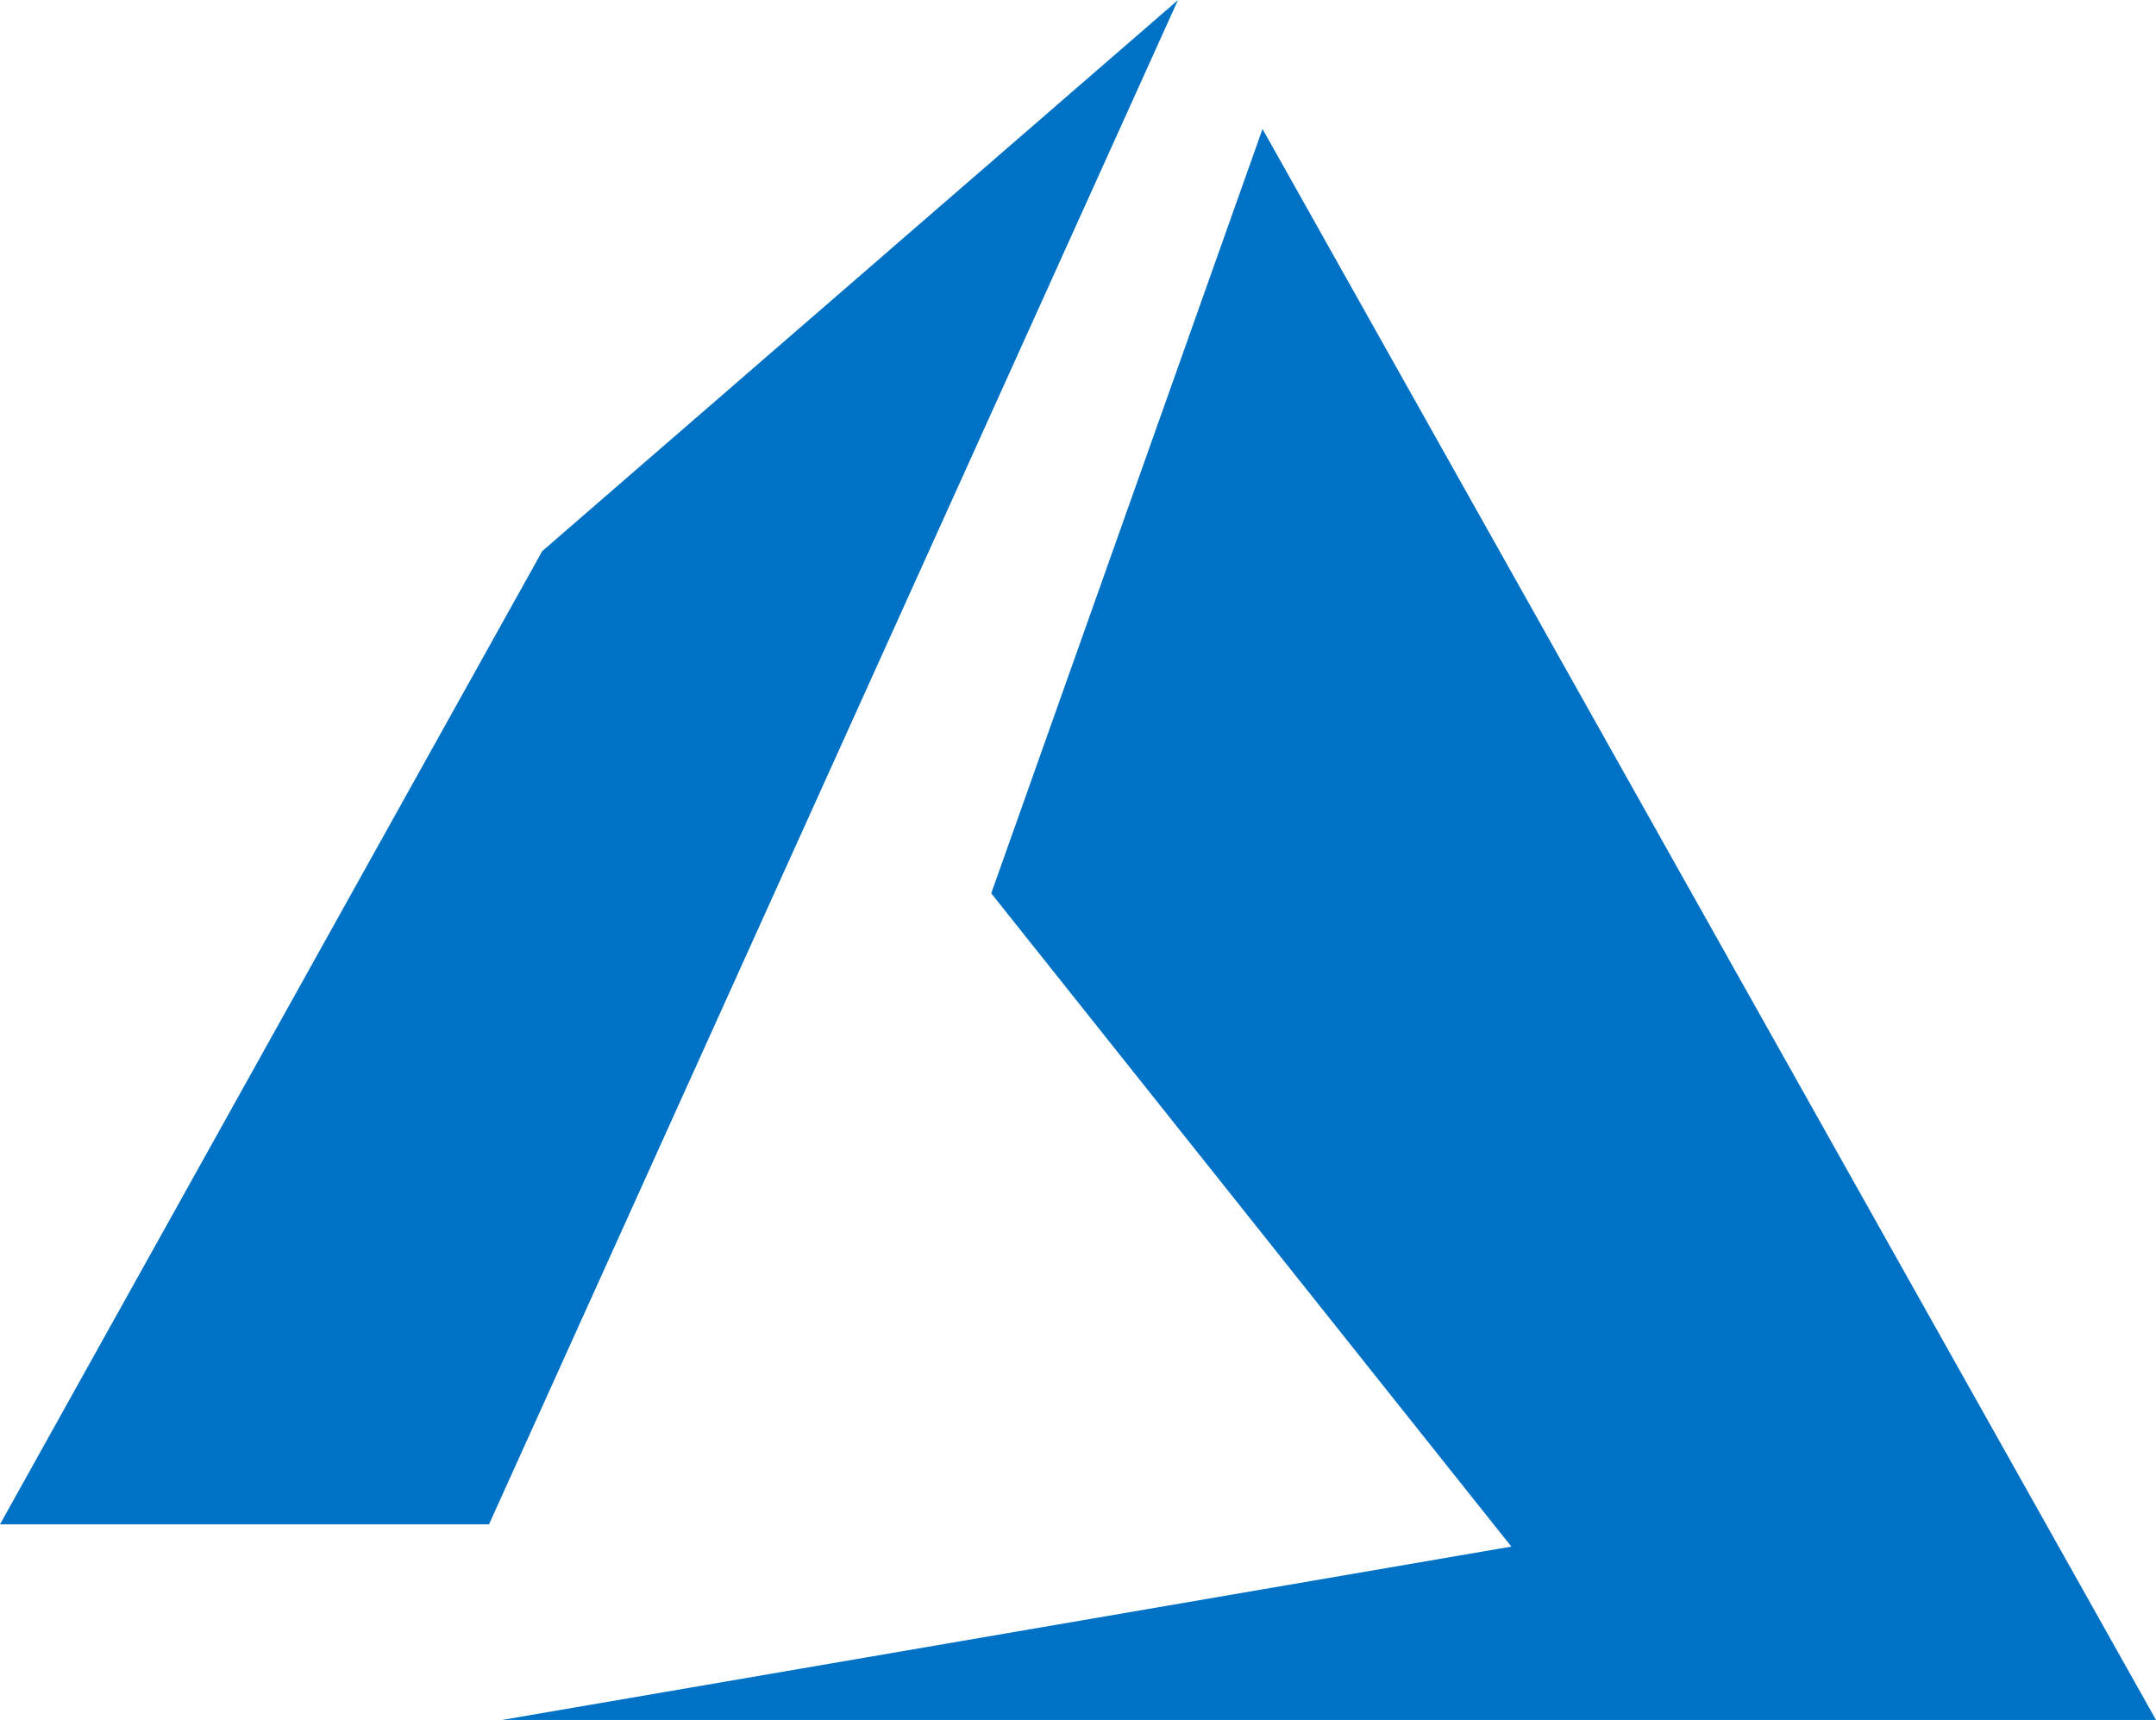
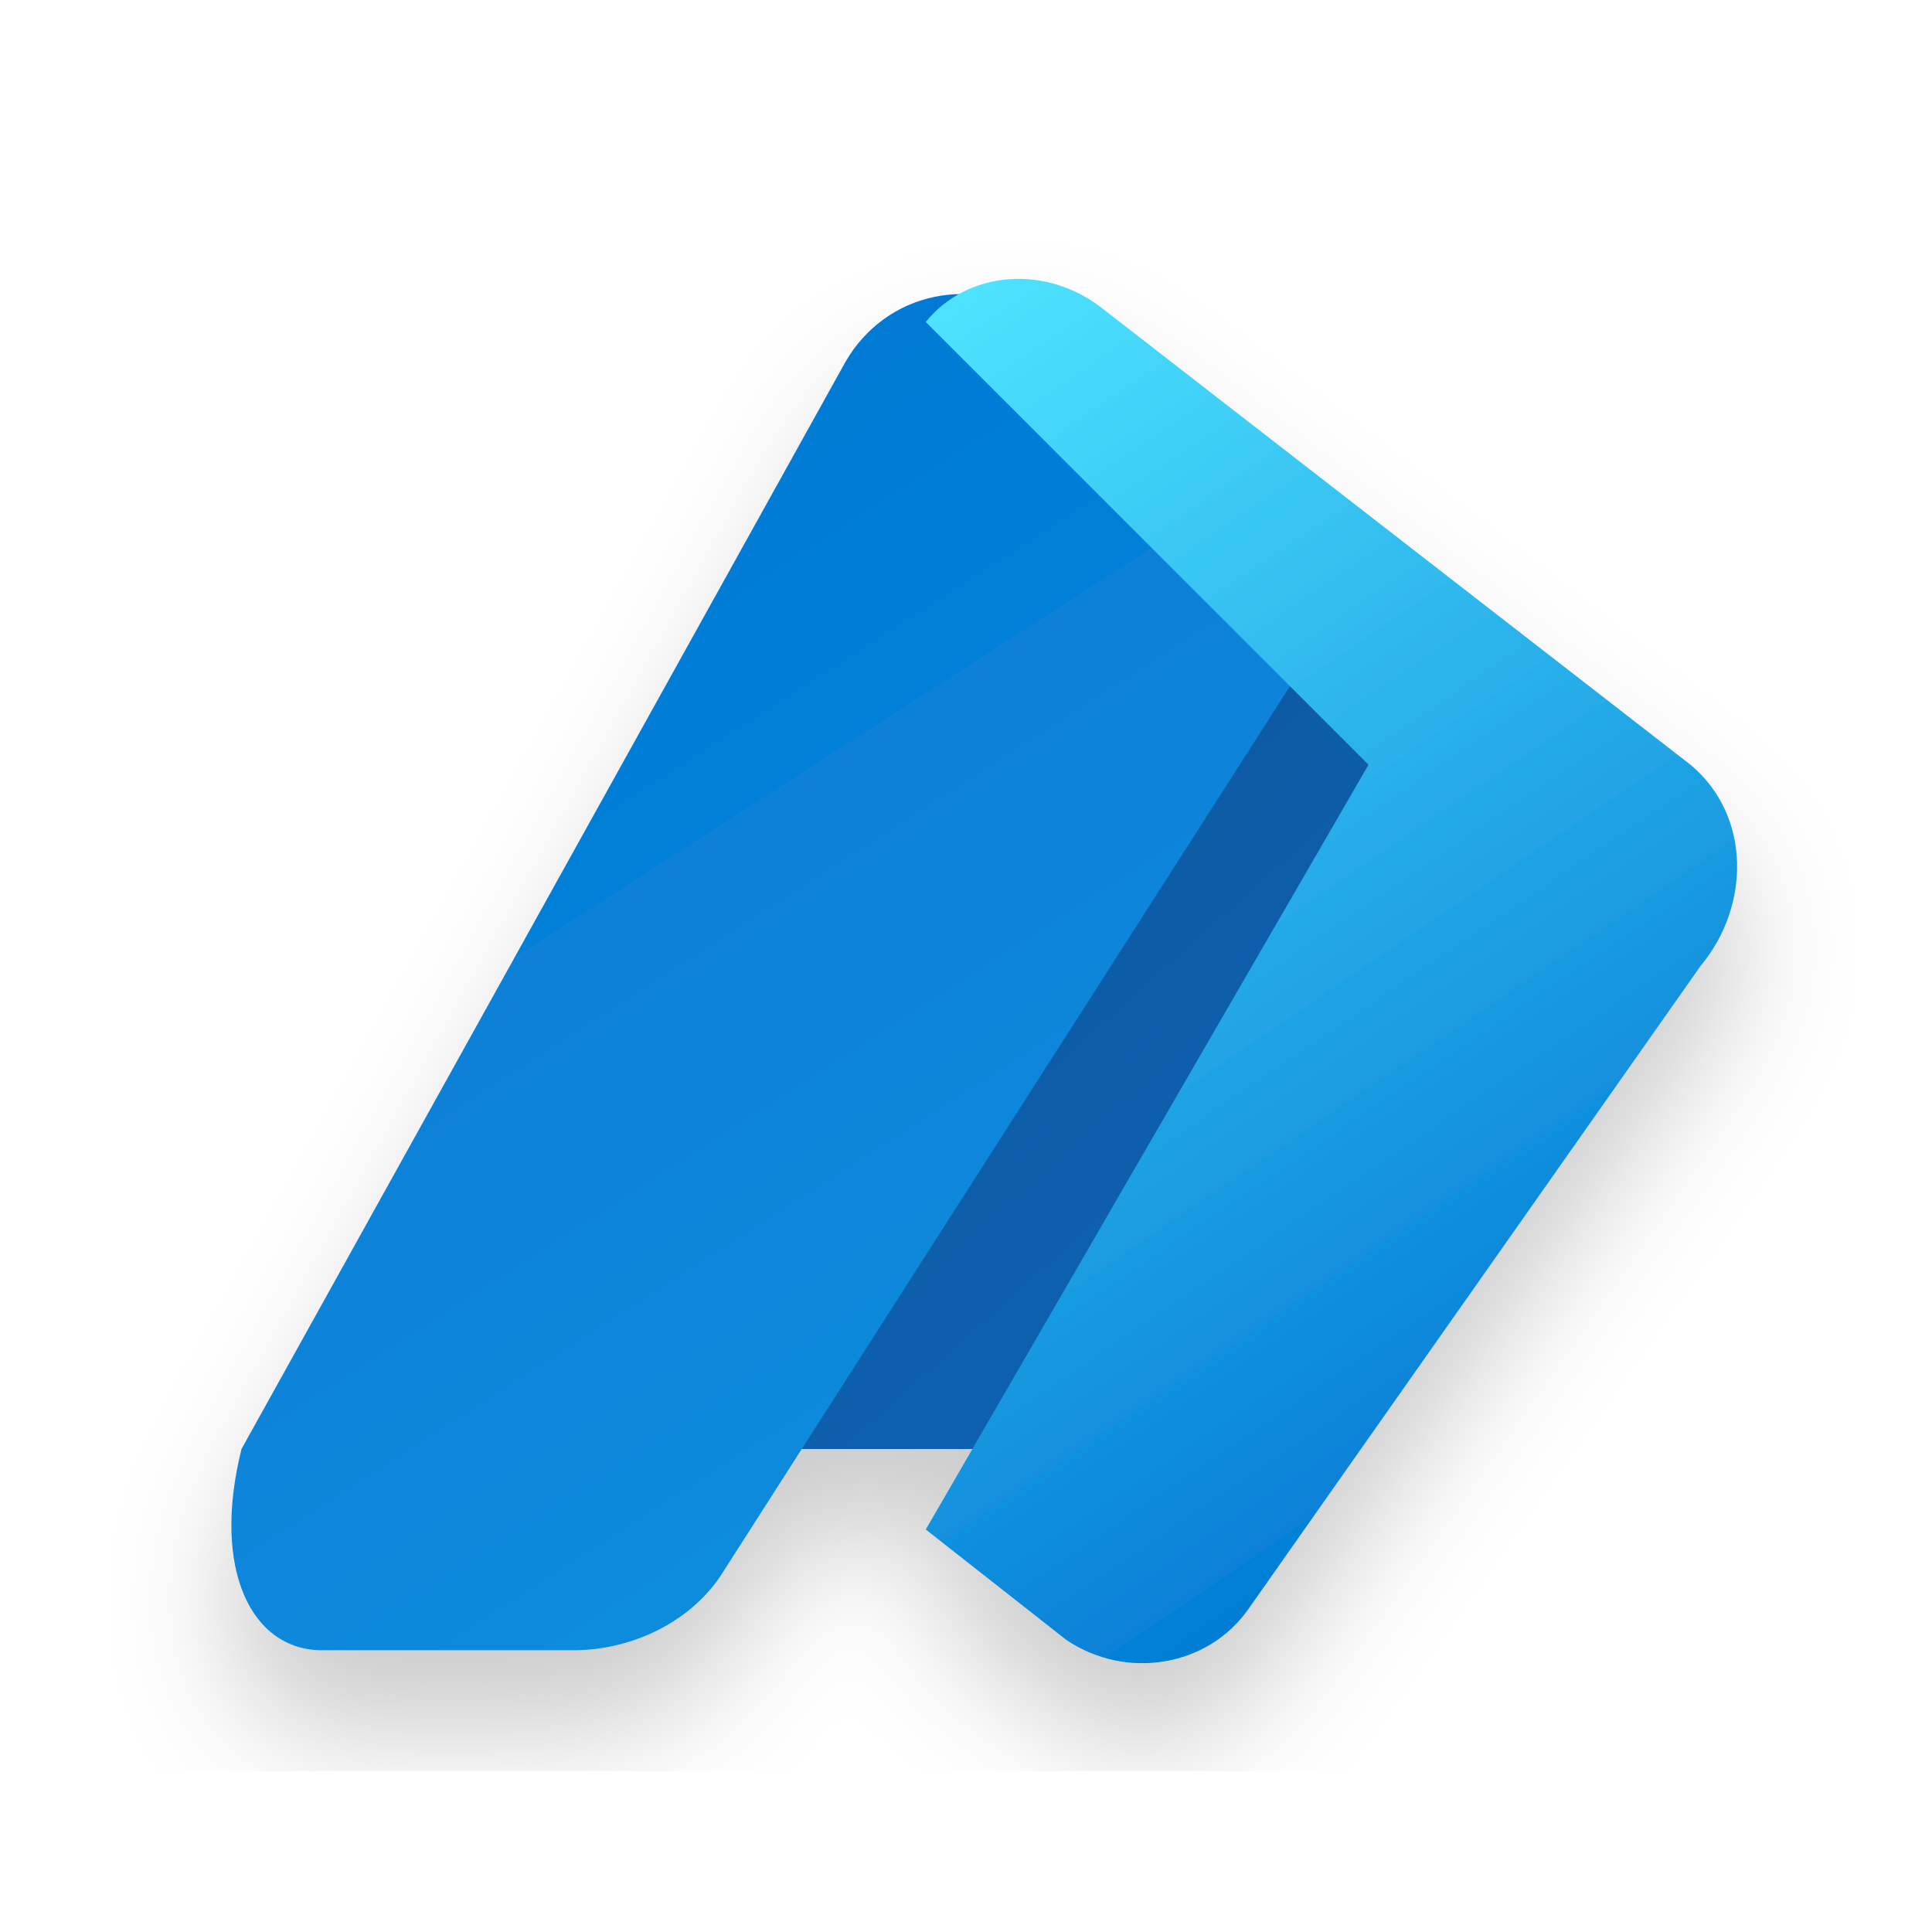
- <svg xmlns="http://www.w3.org/2000/svg" width="2500" height="1995" viewBox="0 0 59.242 47.271">
-   <path fill="#0072c6" d="M32.368 0 14.9 15.145 0 41.895h13.437zm2.323 3.543-7.454 21.008 14.291 17.956L13.8 47.271h45.442z" />
+ <svg xmlns="http://www.w3.org/2000/svg" width="96" height="96" viewBox="0 0 96 96" fill="none">
+   <defs>
+     <linearGradient id="azure_back" x1="22" y1="20" x2="72" y2="76" gradientUnits="userSpaceOnUse">
+       <stop offset="0%" stop-color="#114A8B" />
+       <stop offset="100%" stop-color="#0669BC" />
+     </linearGradient>
+     <linearGradient id="azure_front_left" x1="16" y1="28" x2="52" y2="84" gradientUnits="userSpaceOnUse">
+       <stop offset="0%" stop-color="#0078D4" />
+       <stop offset="100%" stop-color="#1490DF" />
+     </linearGradient>
+     <linearGradient id="azure_front_right" x1="42" y1="16" x2="80" y2="72" gradientUnits="userSpaceOnUse">
+       <stop offset="0%" stop-color="#50E6FF" />
+       <stop offset="100%" stop-color="#0078D4" />
+     </linearGradient>
+     <filter id="azure_glow" x="4" y="8" width="88" height="80" filterUnits="userSpaceOnUse">
+       <feDropShadow dx="0" dy="4" stdDeviation="3" flood-opacity="0.2" />
+     </filter>
+   </defs>
+   <g filter="url(#azure_glow)">
+     <path d="M52 14L28 54L38 72L64 72L84 42L52 14Z" fill="url(#azure_back)" />
+     <path d="M12 72L42 18C44 14.5 48.5 13.5 52 16L68 28L36 78C34.5 80.5 31.5 82 28.5 82L16 82C12.5 82 10.5 78 12 72Z" fill="url(#azure_front_left)" />
+     <path d="M46 16C48 13.5 52 13 55 15.5L84 38C87 40.5 87 45 84.5 48L62 80C60 82.8 56 83.5 53 81.5L46 76L68 38L46 16Z" fill="url(#azure_front_right)" />
+   </g>
</svg>
